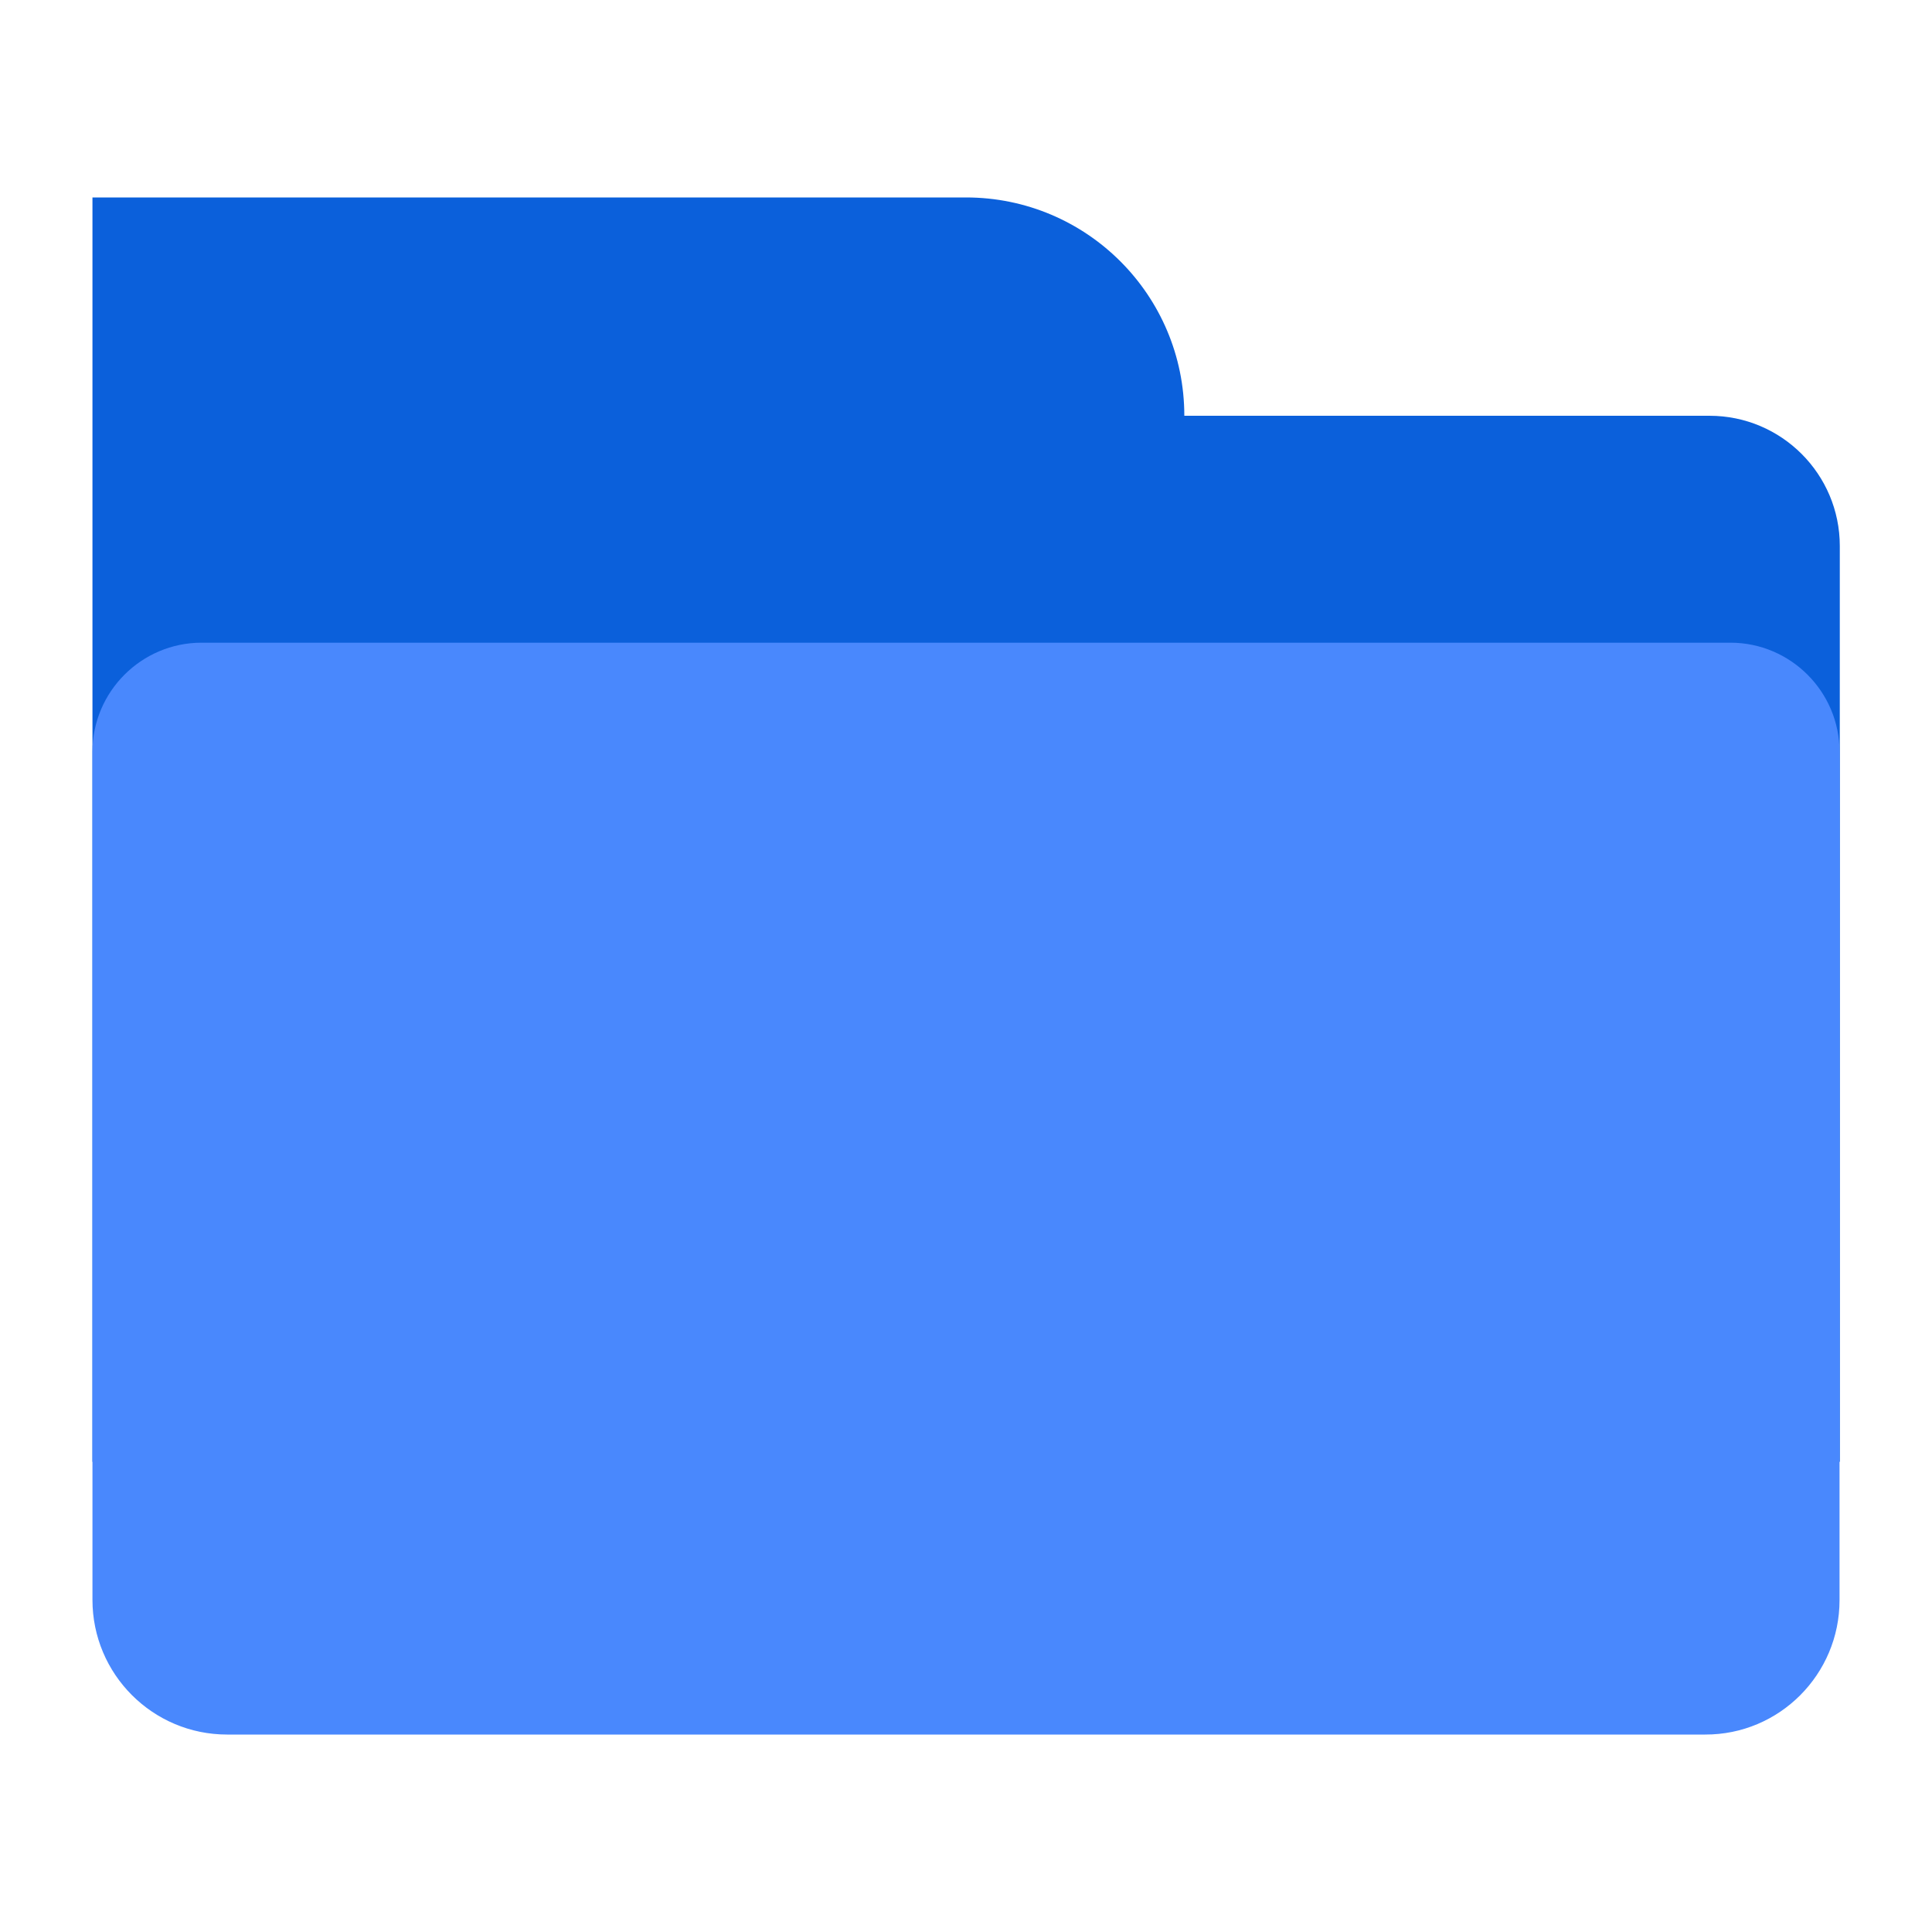
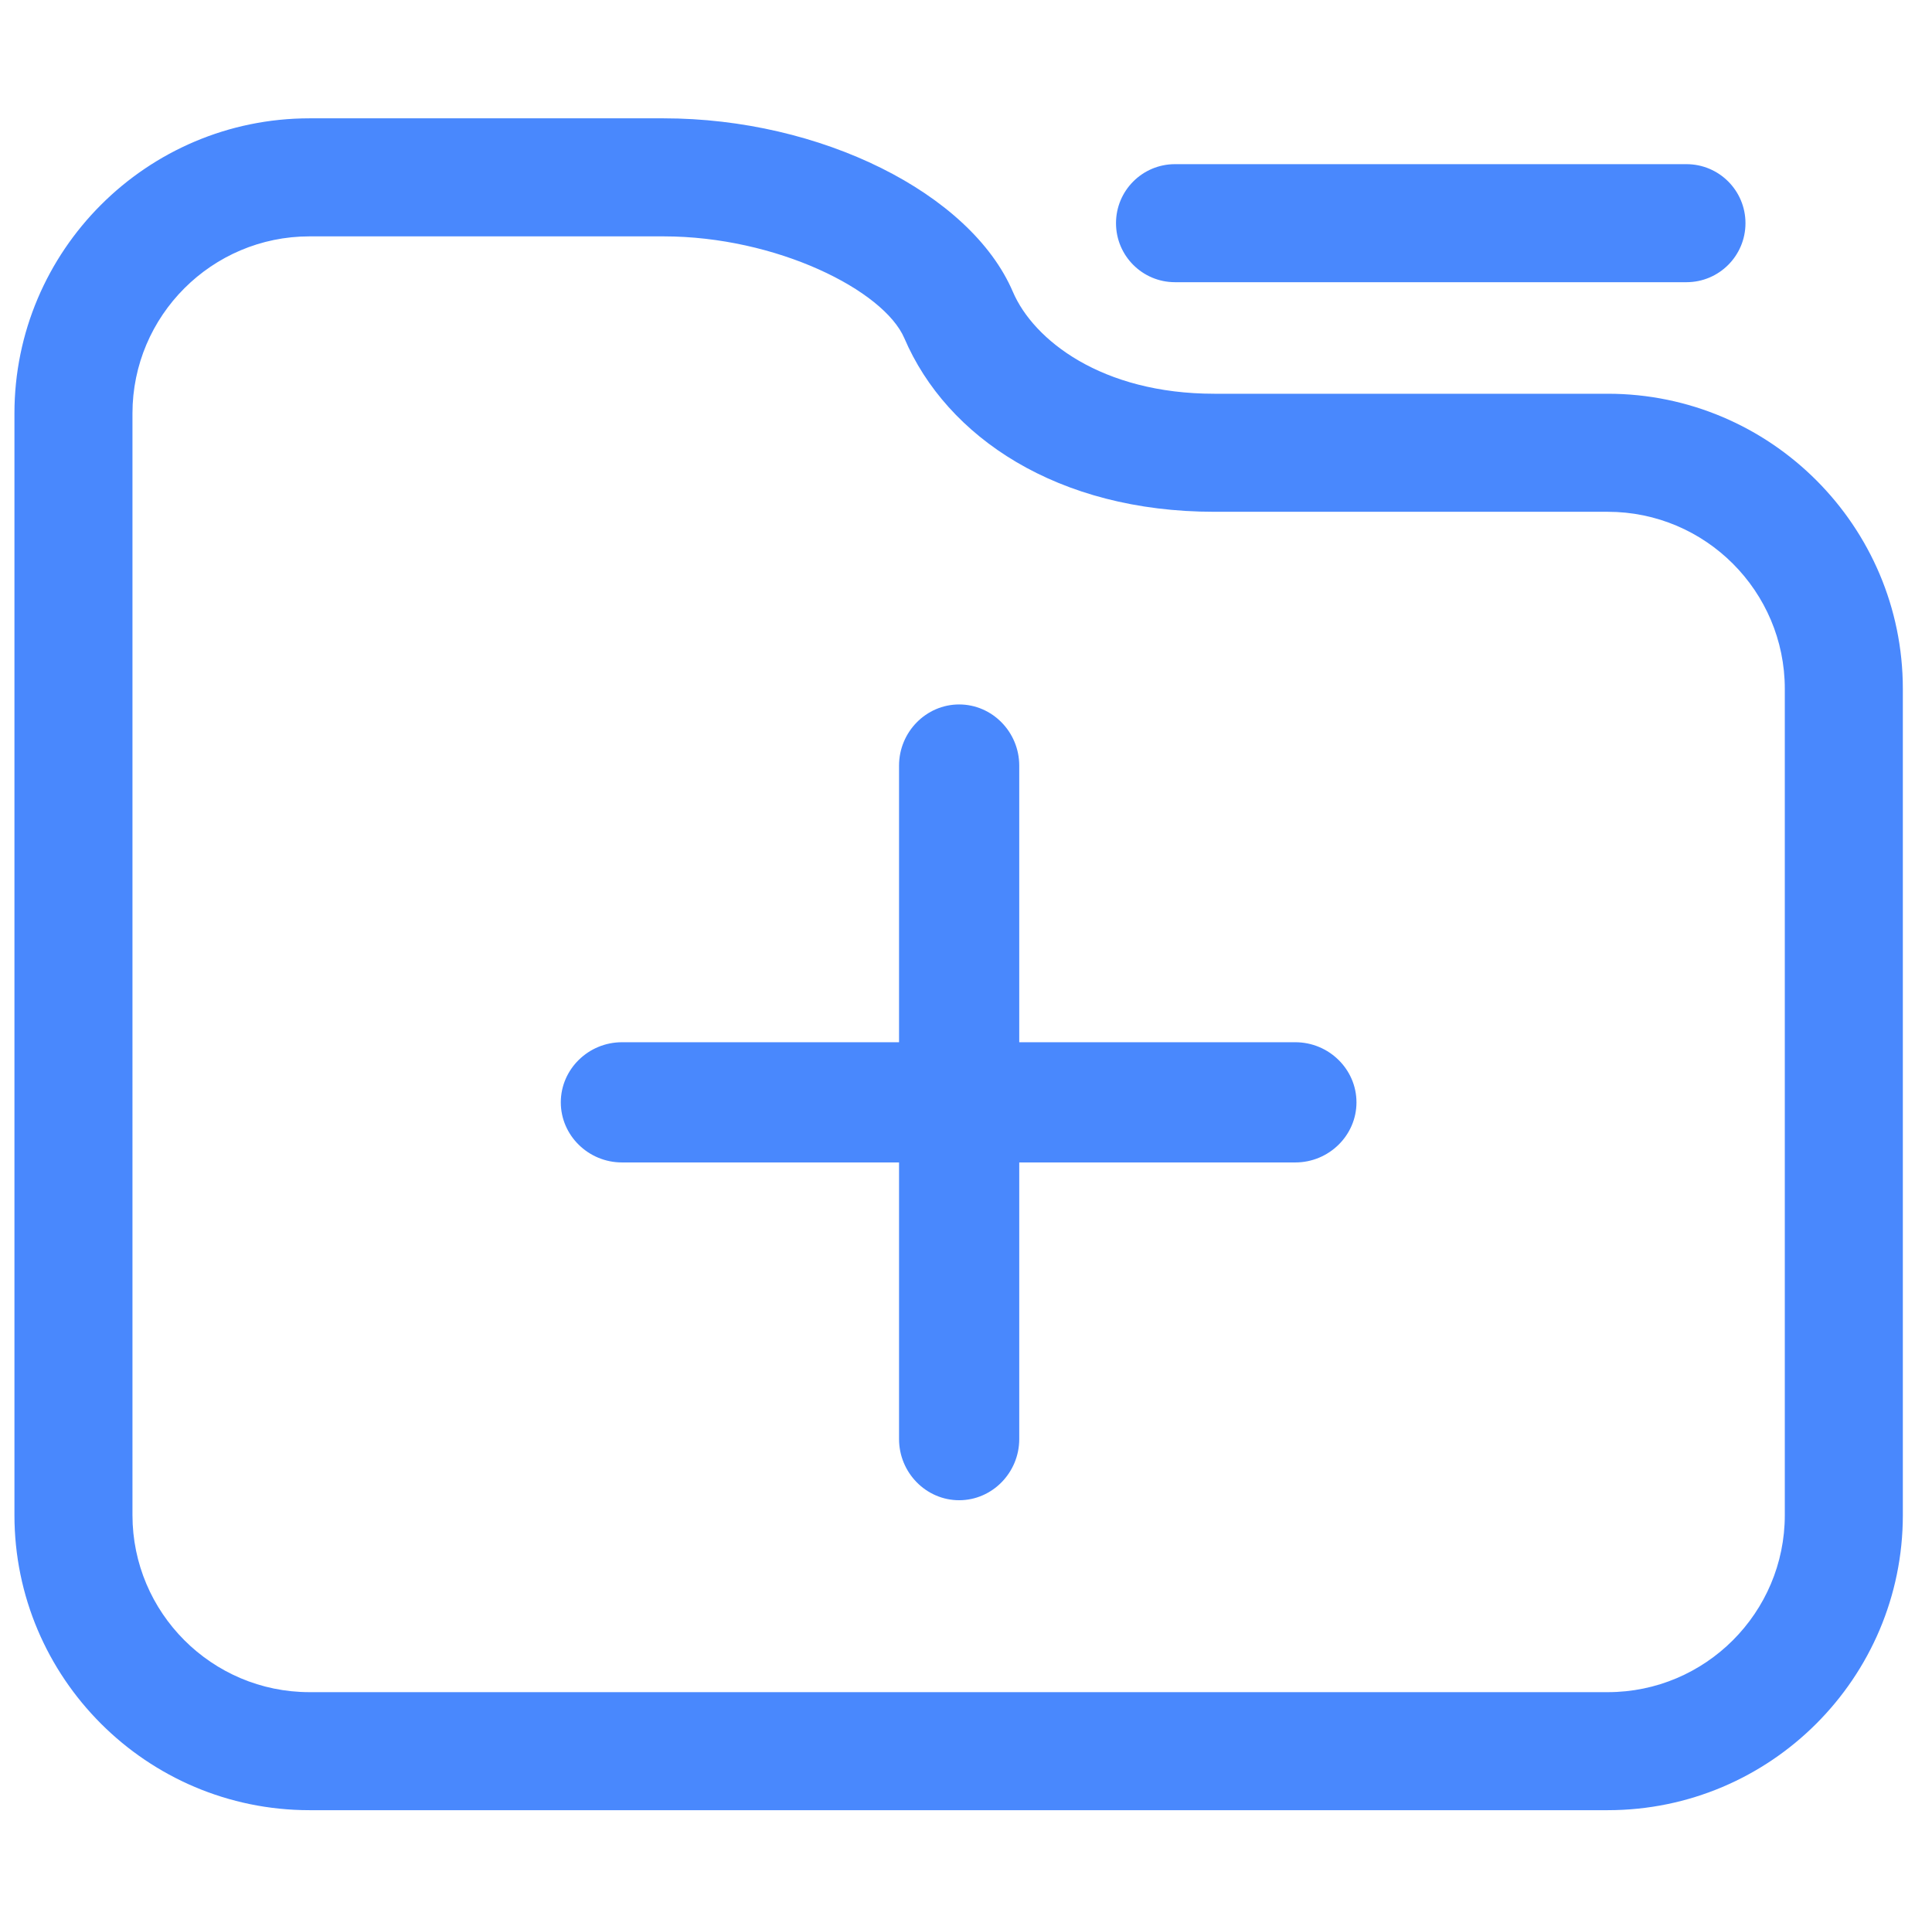
- <svg xmlns="http://www.w3.org/2000/svg" t="1621309325781" class="icon" viewBox="0 0 1024 1024" version="1.1" p-id="27669" width="200" height="200">
+ <svg xmlns="http://www.w3.org/2000/svg" t="1621343445108" class="icon" viewBox="0 0 1029 1024" version="1.1" p-id="2608" width="200.977" height="200">
  <defs>
    <style type="text/css" />
  </defs>
-   <path d="M974.996 774.774H49.004V220.366h857.088c38.111 0 69.042 30.931 69.042 69.042v485.366h-0.138zM627.714 220.366c0-63.933-51.782-115.714-115.714-115.714H49.004v115.714h578.71" fill="#0B60DB" p-id="27670" />
-   <path d="M164.719 620.258V273.115h694.563v347.143h-694.563z" fill="#0B60DB" p-id="27671" />
-   <path d="M974.996 848.097V398.495c0-31.897-25.96-57.857-57.857-57.857H106.861c-31.897 0-57.857 25.96-57.857 57.857v449.464c0 39.354 31.897 71.389 71.389 71.389h783.351c39.354 0.138 71.251-31.897 71.251-71.251z" fill="#4988FD" p-id="27672" data-spm-anchor-id="a313x.7781069.0.i36" class="selected" />
+   <path d="M625.824 150.281l272.398 0c17.362 0 31.432-14.071 31.432-31.428 0-17.367-14.07-31.432-31.432-31.432L625.824 87.42c-17.362 0-31.428 14.065-31.428 31.432C594.397 136.21 608.462 150.281 625.824 150.281zM856.317 209.684 646.779 209.684c-60.101 0-96.331-28.658-107.315-54.283-22.57-52.67-102.557-92.388-186.037-92.388L164.844 63.014c-86.662 0-157.154 70.486-157.154 157.149l0 586.678c0 86.65 70.498 157.143 157.154 157.143l691.473 0c86.656 0 157.154-70.493 157.154-157.143L1013.47 366.829C1013.47 280.179 942.972 209.684 856.317 209.684zM950.604 806.842c0 51.993-42.295 94.288-94.288 94.288L164.844 901.13c-51.992 0-94.293-42.295-94.293-94.288L70.55 220.163c0-51.993 42.302-94.289 94.293-94.289l188.583 0c60.09 0 117.282 28.67 128.259 54.284 22.57 52.668 81.597 92.388 165.093 92.388l209.538 0c51.993 0 94.288 42.295 94.288 94.282L950.604 806.842zM689.886 555.024l-147.029 0 0-147.298c0-17.922-14.404-32.584-32.009-32.584-17.605 0-32.009 14.663-32.009 32.584l0 147.299-147.567 0c-17.922 0-32.584 14.403-32.584 32.008 0 17.605 14.663 32.008 32.584 32.008l147.568 0 0 147.299c0 17.922 14.404 32.584 32.009 32.584 17.605 0 32.009-14.663 32.009-32.584l0-147.299 147.028 0c17.922 0 32.584-14.403 32.584-32.008C722.47 569.428 707.807 555.024 689.886 555.024z" p-id="2609" fill="#4988FD" />
</svg>
